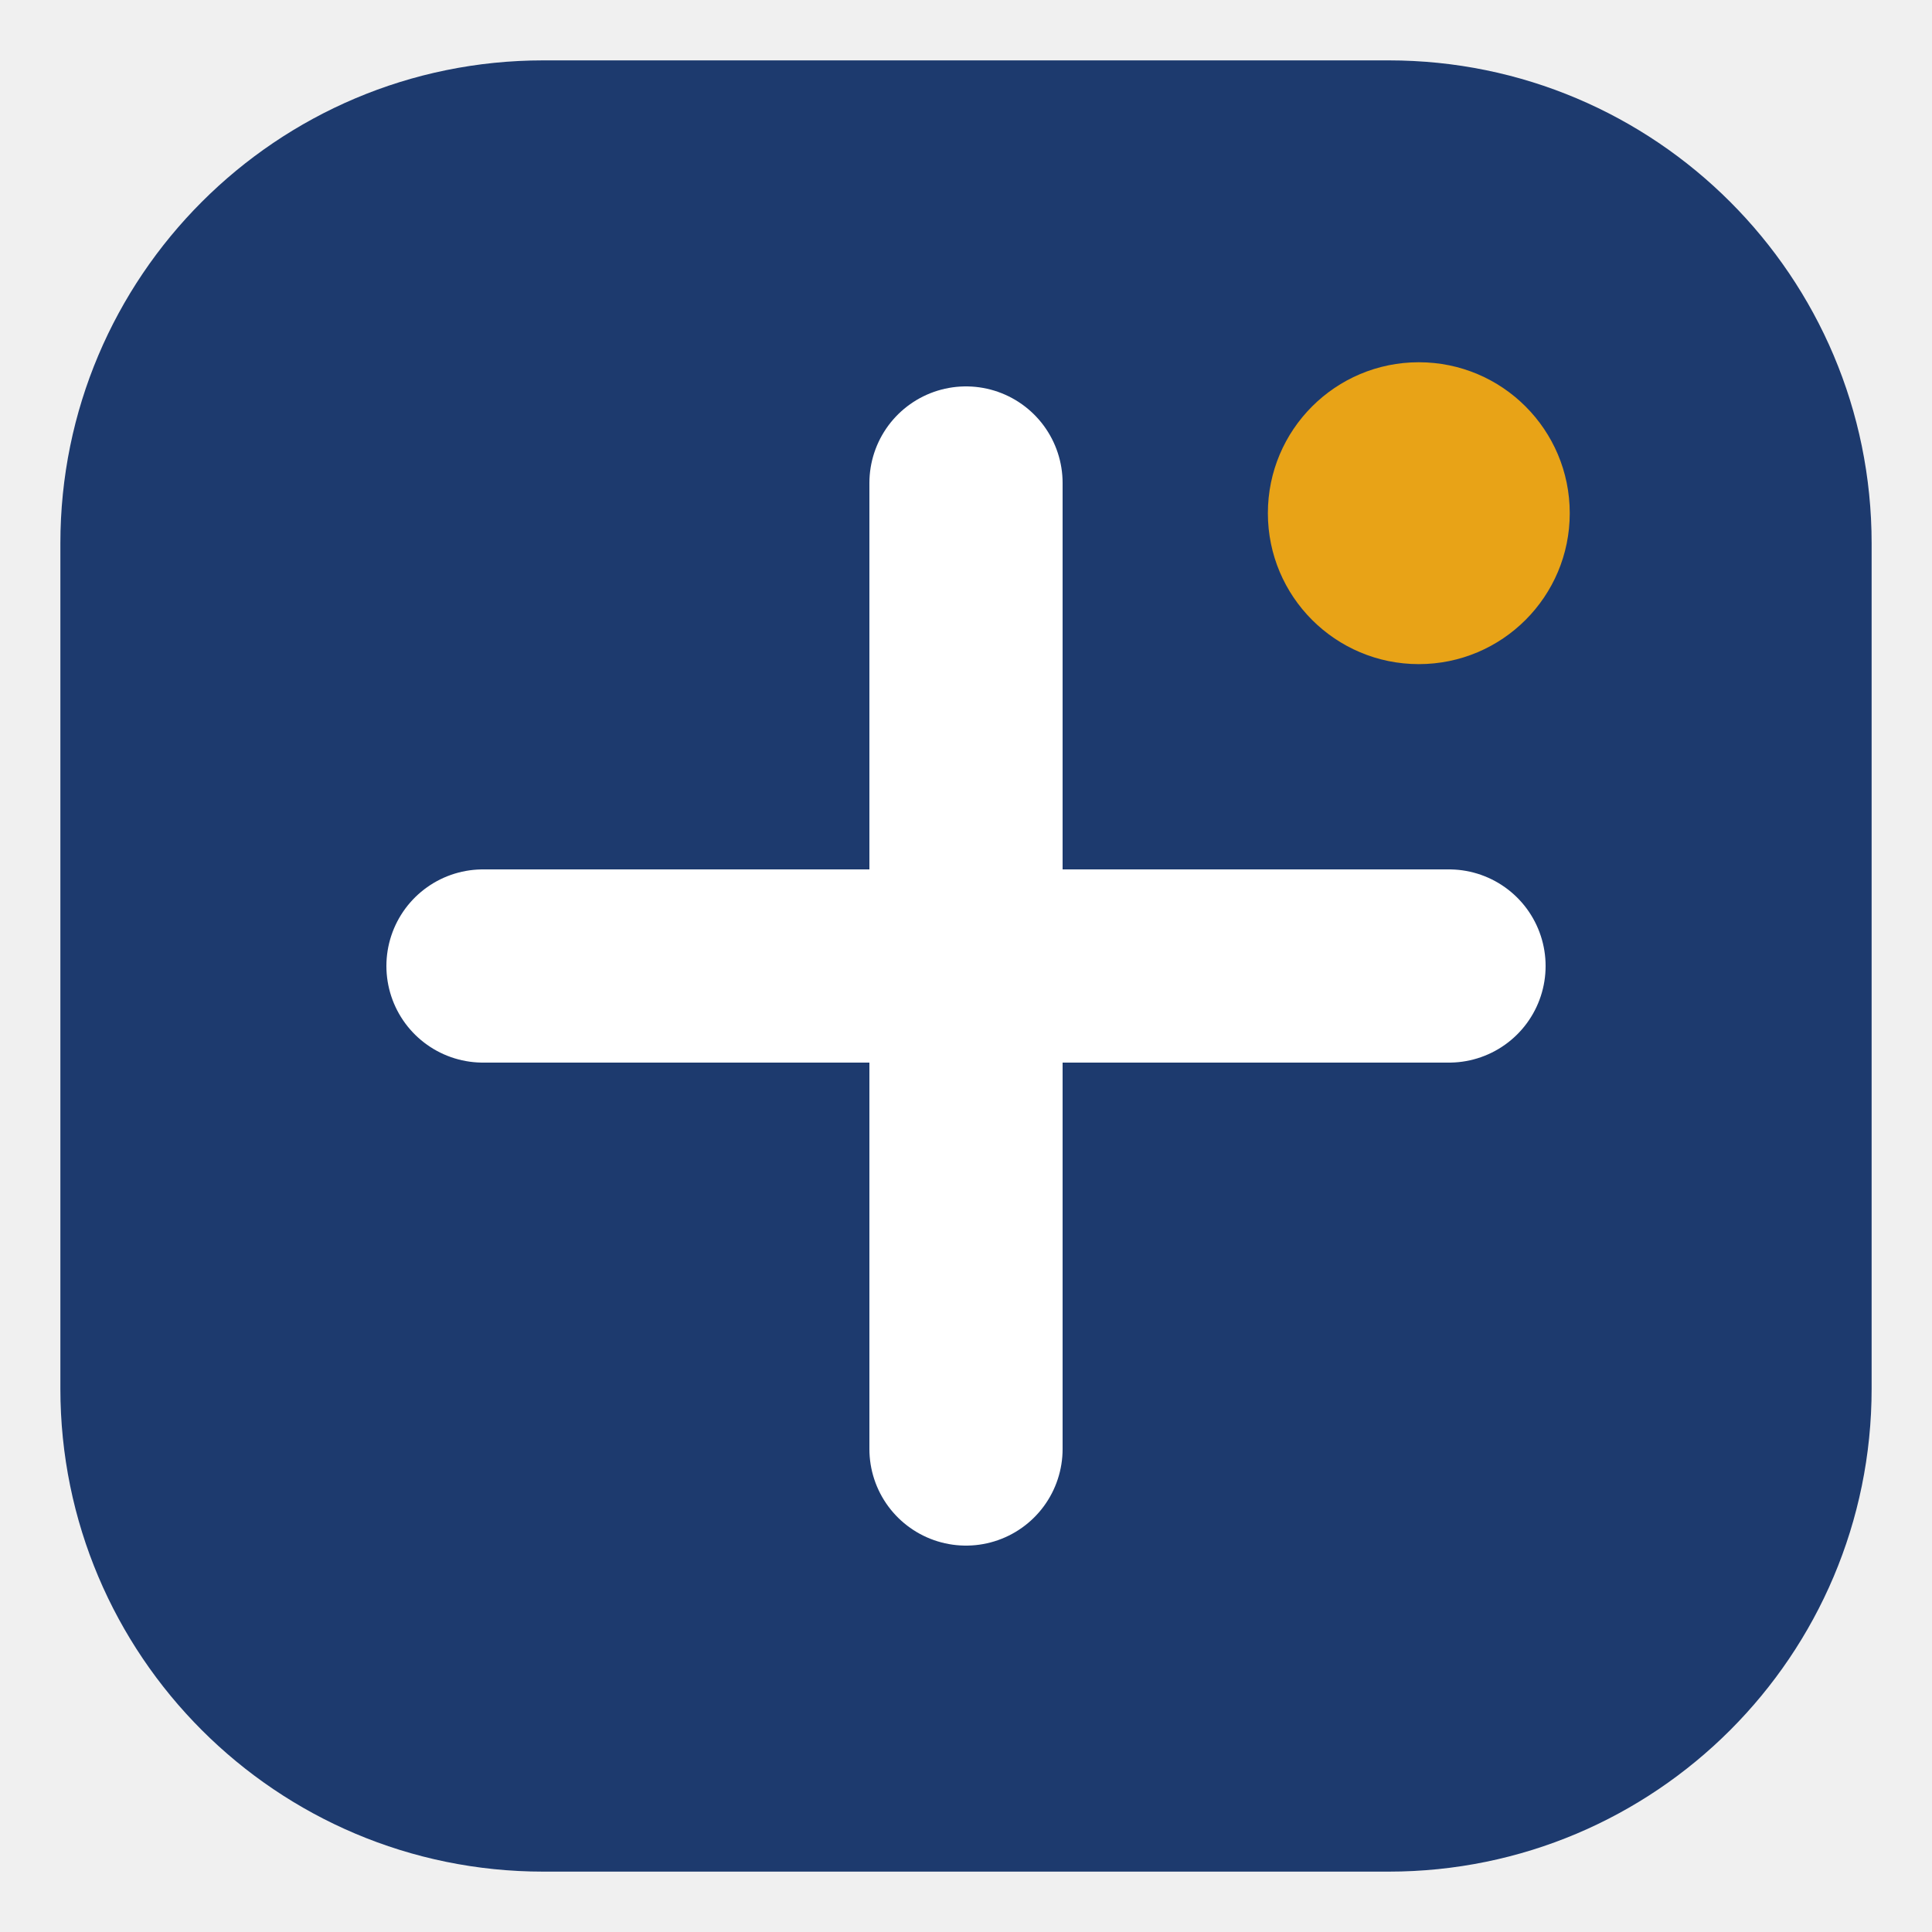
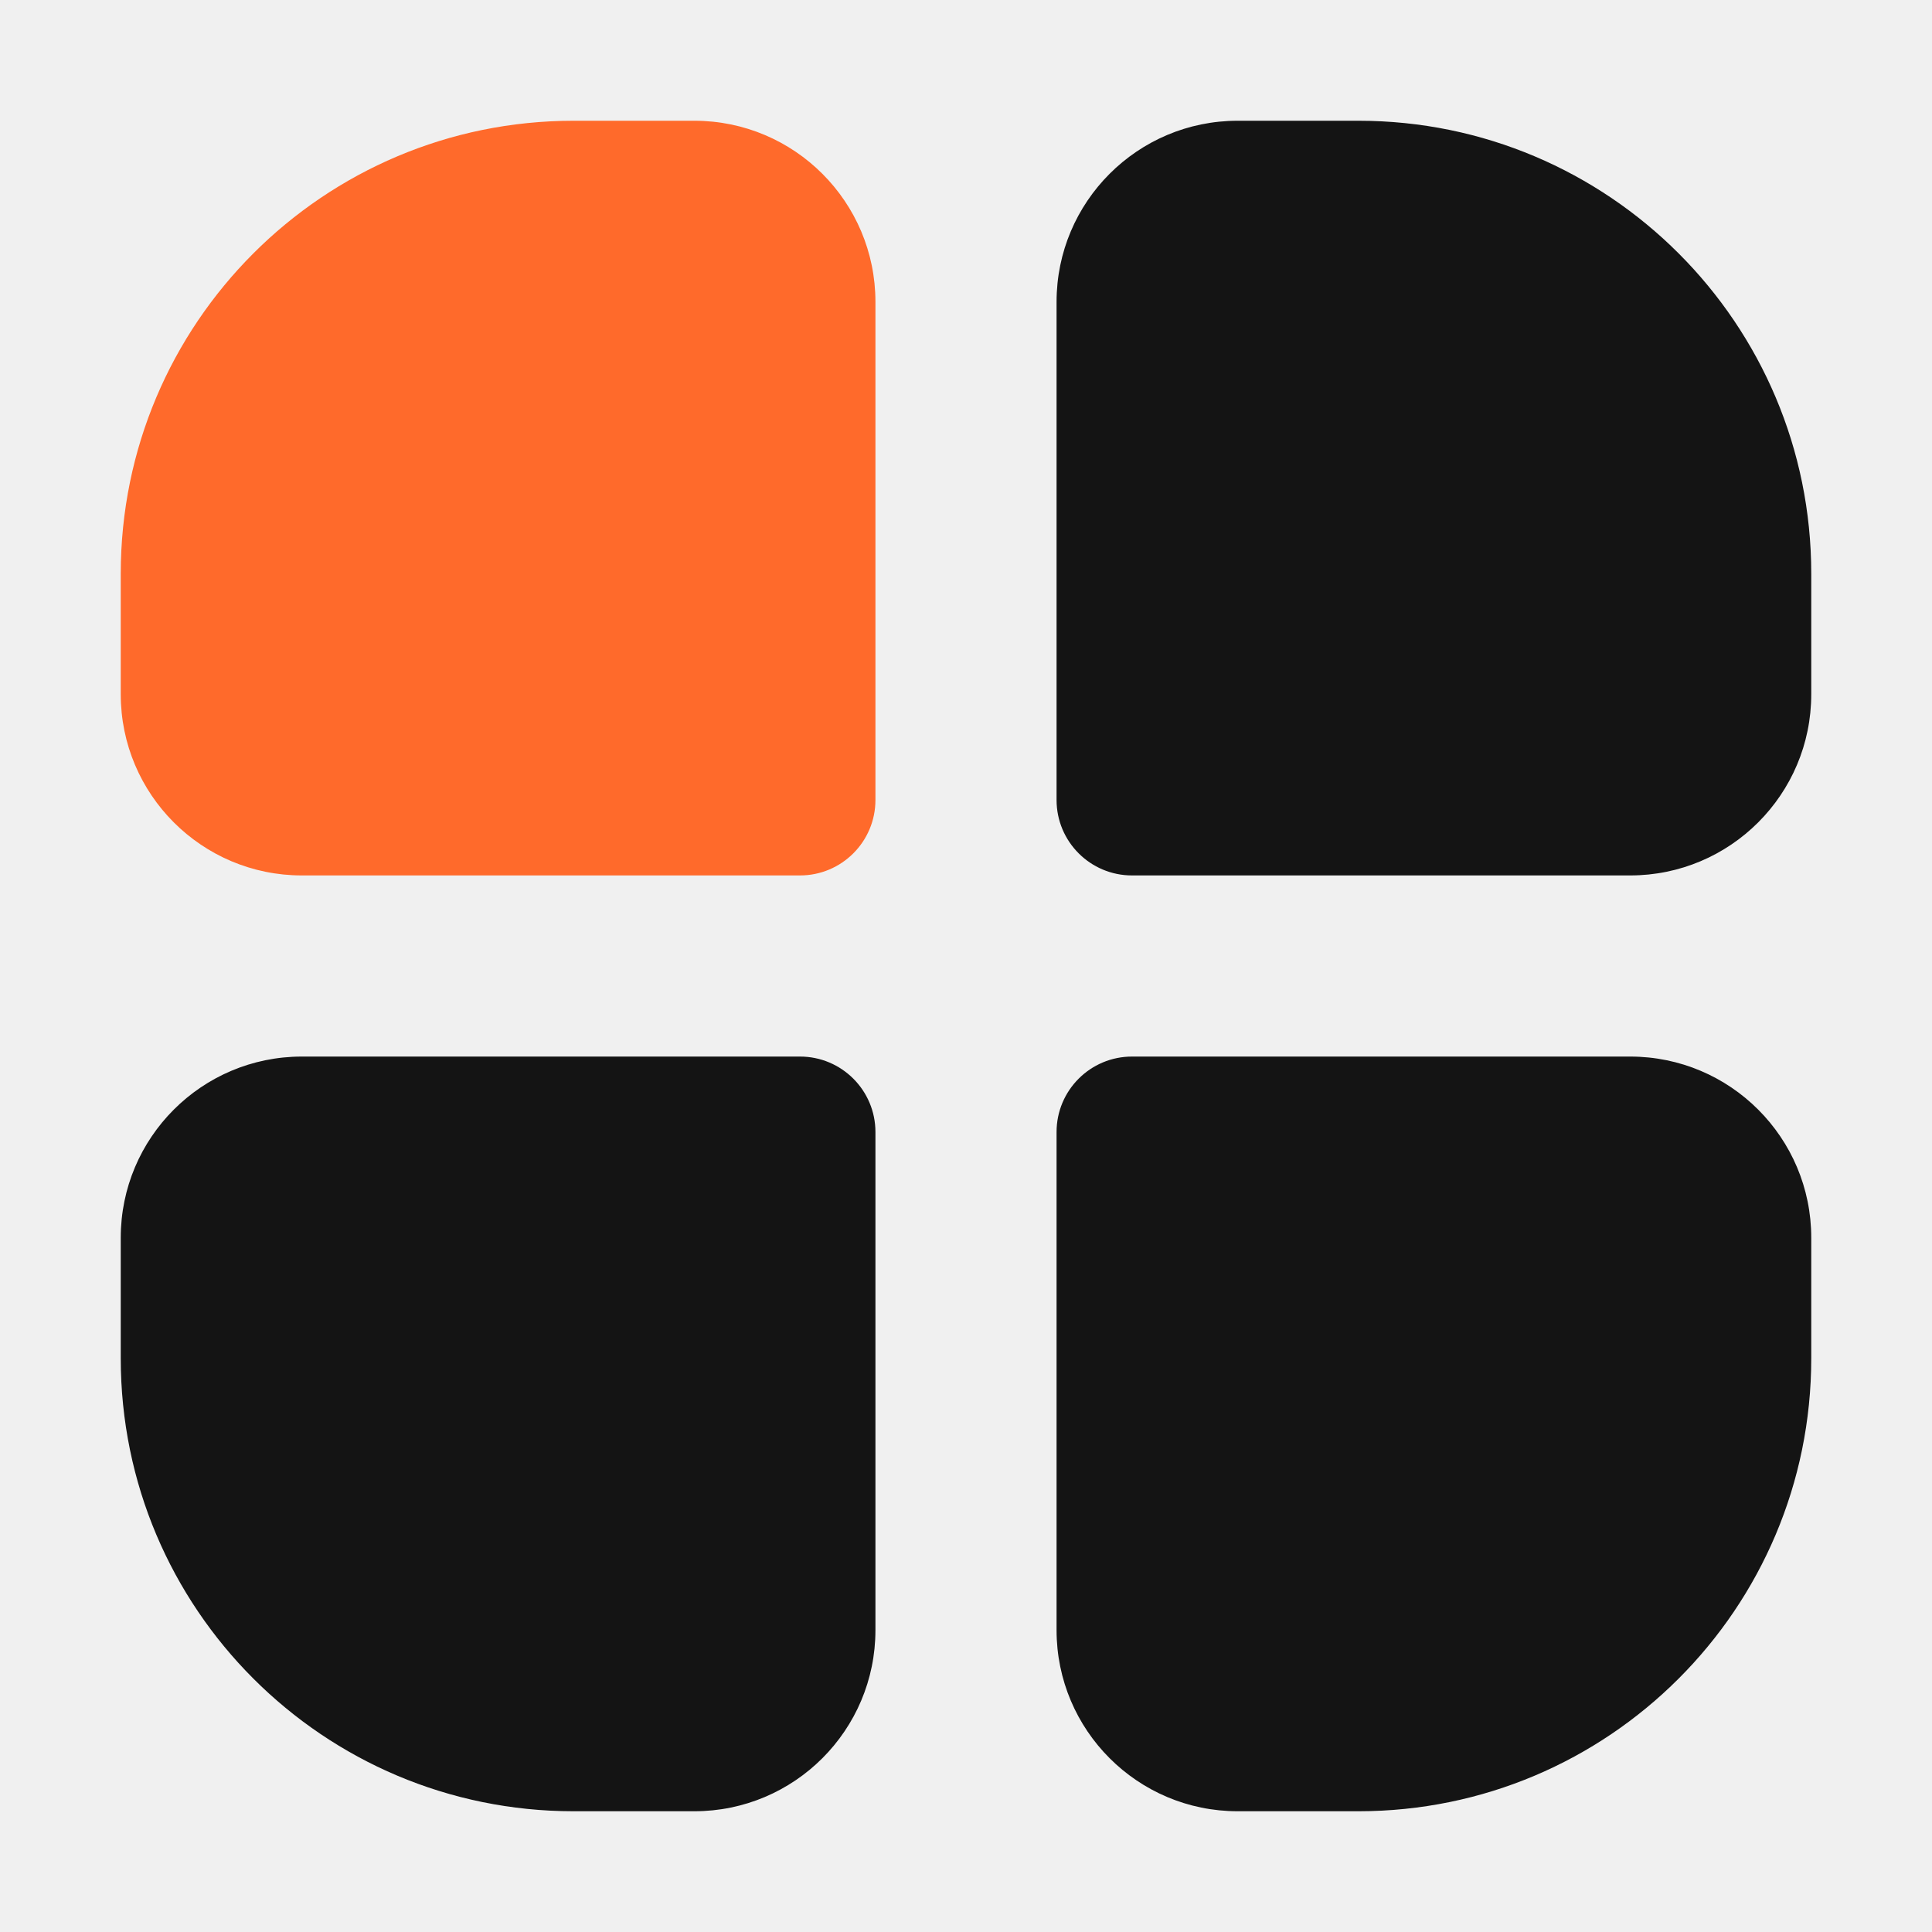
- <svg xmlns="http://www.w3.org/2000/svg" viewBox="0 0 32 32" width="32" height="32" role="img" aria-label="PlusBrains">
-   <rect x="1" y="1" width="30" height="30" rx="8" fill="#1D3A6E" />
-   <path d="M16 8v16M8 16h16" stroke="#fff" stroke-width="3.2" stroke-linecap="round" />
-   <circle cx="23.5" cy="8.5" r="2.5" fill="#E8A317" />
+ <svg xmlns="http://www.w3.org/2000/svg" viewBox="0 0 64 64" width="64" height="64" role="img" aria-label="PlusBrains">
+   <path d="M4 19A15 15 0 0 1 19 4H23A6 6 0 0 1 29 10V26.5A2.5 2.5 0 0 1 26.5 29H10A6 6 0 0 1 4 23Z" fill="#FF6A2B" />
+   <path d="M4 19A15 15 0 0 1 19 4H23A6 6 0 0 1 29 10V26.5A2.5 2.5 0 0 1 26.5 29H10A6 6 0 0 1 4 23Z" fill="#141414" transform="rotate(90 32 32)" />
+   <path d="M4 19A15 15 0 0 1 19 4H23A6 6 0 0 1 29 10V26.5A2.5 2.5 0 0 1 26.5 29H10A6 6 0 0 1 4 23Z" fill="#141414" transform="rotate(180 32 32)" />
+   <path d="M4 19A15 15 0 0 1 19 4H23A6 6 0 0 1 29 10V26.5A2.5 2.5 0 0 1 26.5 29H10A6 6 0 0 1 4 23Z" fill="#141414" transform="rotate(270 32 32)" />
</svg>
